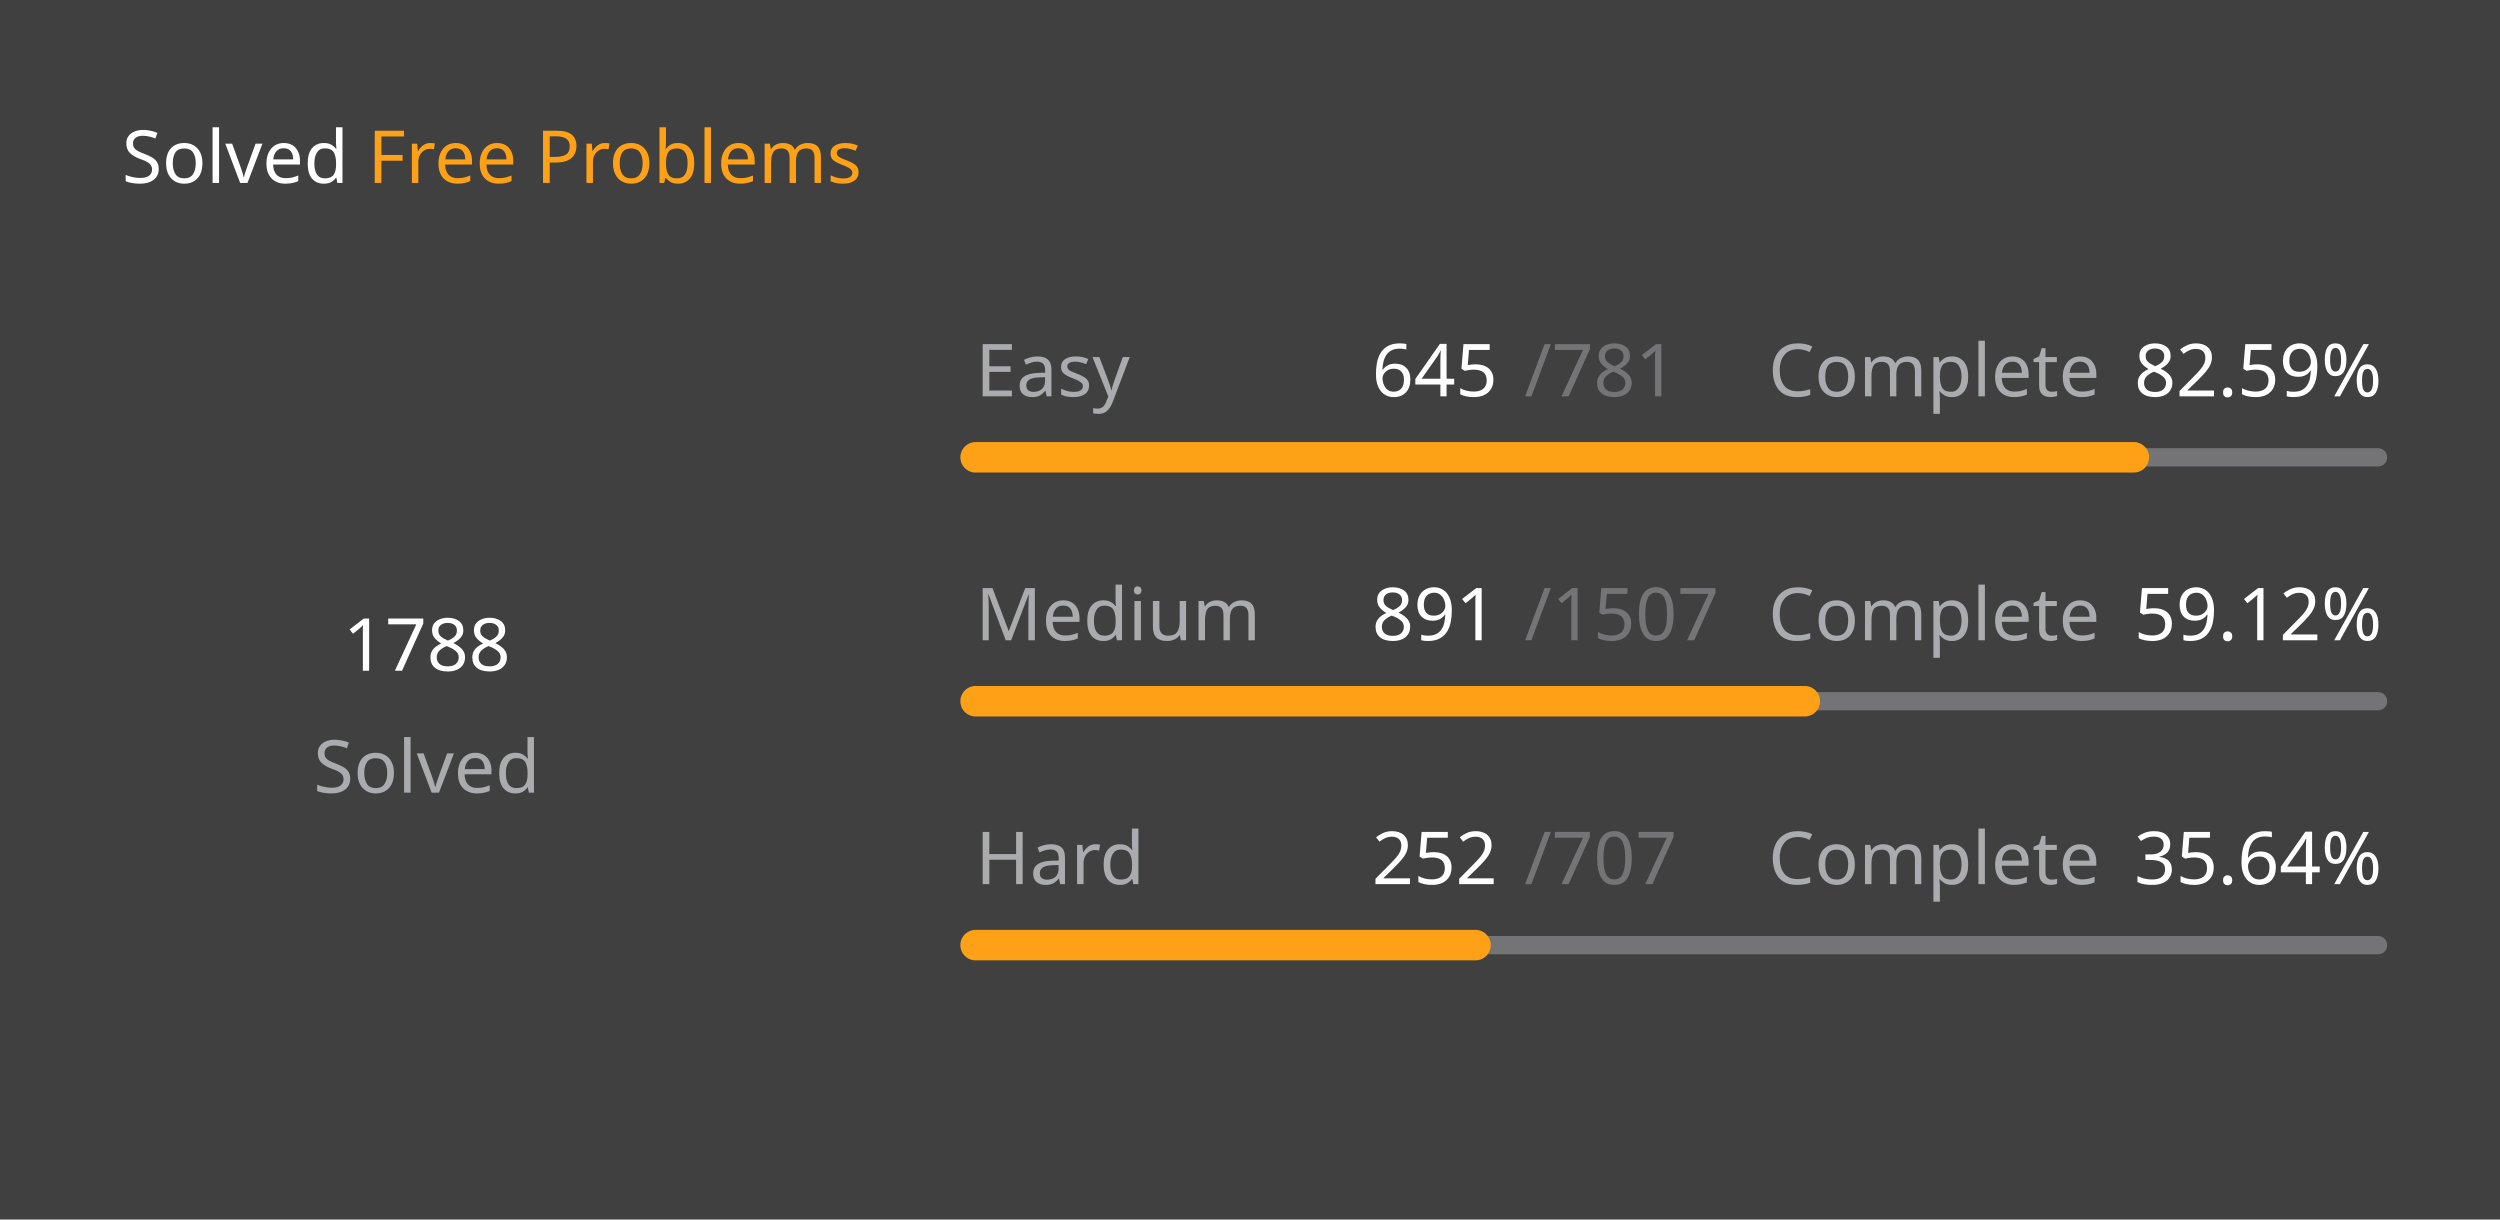
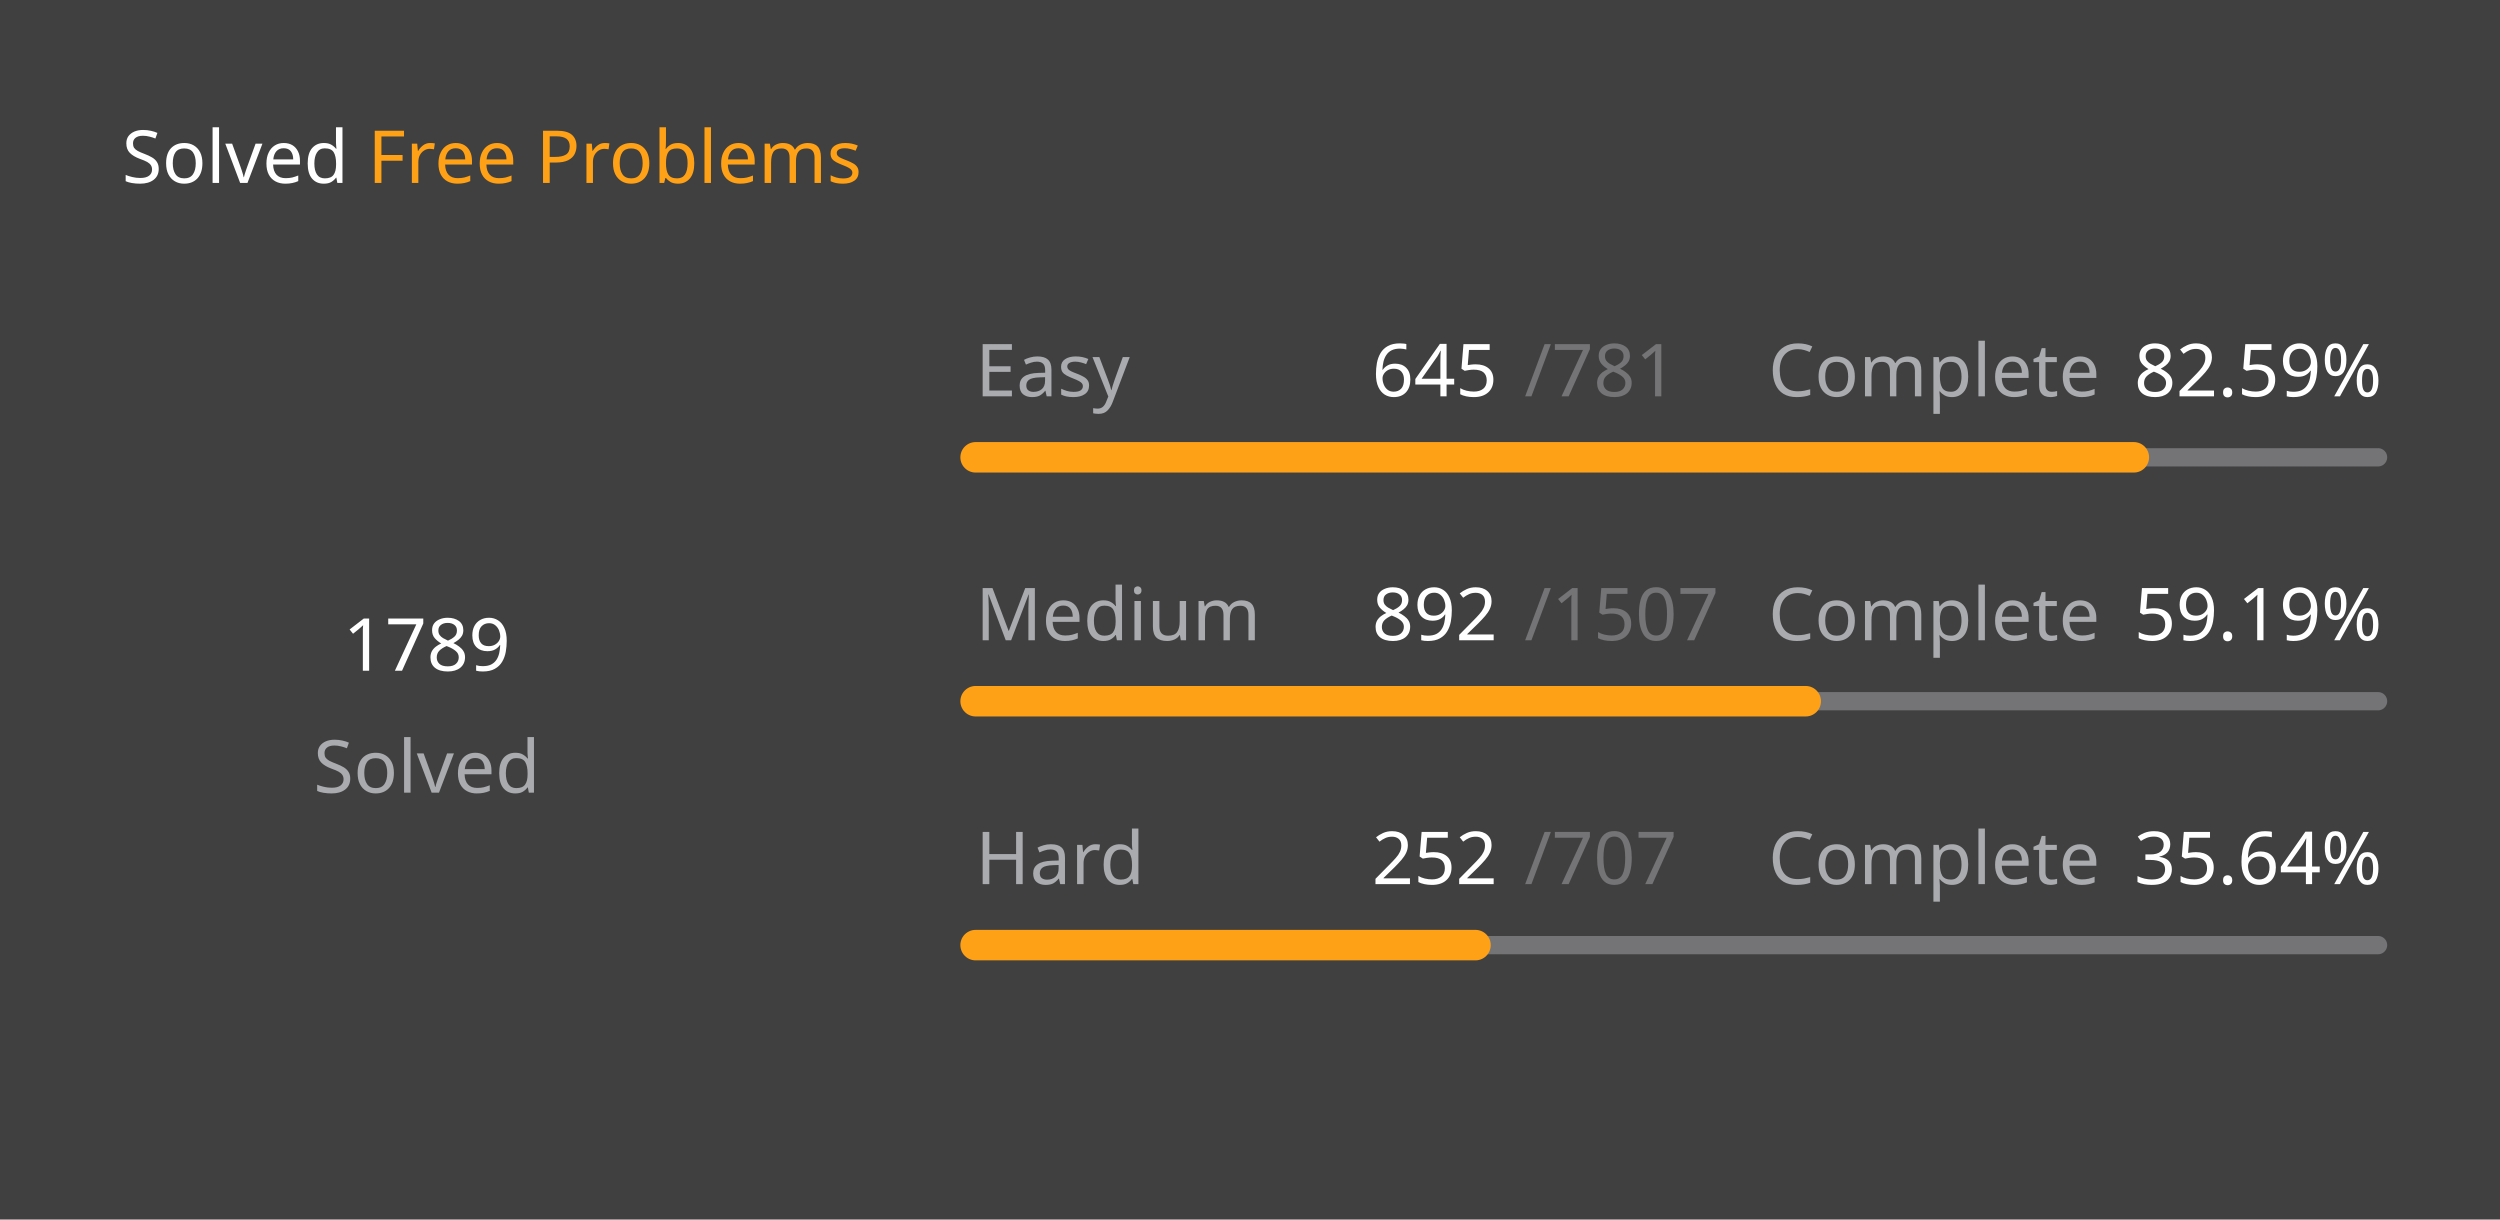
<svg xmlns="http://www.w3.org/2000/svg" version="1.1" height="200" width="410" viewBox="0 0 410 200">
  <style>*{font-family: "Segoe UI", Tahoma, Geneva, Verdana, sans-serif;}</style>
  <style>.title{font-weight: 500;font-size: 1rem;}</style>
  <style>.rotate-90{transform: rotate(-90deg);transform-origin: center;transform-box: fill-box;}</style>
  <style>.state{font-size: .75rem;}</style>
  <style>.light{color: #ffffff;fill: #ffffff;}</style>
  <style>.light-gray{color: #eff2f699;fill: #eff2f699;}</style>
  <style>.dark-gray{color: #ebebf54d;fill: #ebebf54d;}</style>
  <style>.gray{color: #747474;fill: #747474;}</style>
  <style>.orange{color: #ffa116;fill: #ffa116;}</style>
  <style>.background{color: #404040;fill: #404040;}</style>
  <rect fill="#404040" x="0" y="0" width="410" height="200" rx="0.5rem" />
  <g text-anchor="start" text-decoration="1" class="title">
    <text x="20" y="30">
      <tspan class="light">Solved</tspan>
      <tspan class="orange">Free Problems</tspan>
    </text>
  </g>
  <g class="rotate-90">
    <circle fill="none" cx="70" cy="110" r="46" stroke="#747474" stroke-width="3" stroke-linecap="round" />
-     <circle fill="none" cx="70" cy="110" r="46" stroke="#ffa116" stroke-width="5" stroke-linecap="round" stroke-dasharray="172.547 116.479" stroke-dashoffset="0" data-difficult="ALL" />
+     <circle fill="none" cx="70" cy="110" r="46" stroke="#ffa116" stroke-width="5" stroke-linecap="round" stroke-dasharray="172.644 116.383" stroke-dashoffset="0" data-difficult="ALL" />
  </g>
  <g class="state">
    <g text-anchor="middle">
-       <text x="70" y="110" class="light" font-size="1.2rem">1788</text>
+       <text x="70" y="110" class="light" font-size="1.2rem">1789</text>
      <text x="70" y="130" class="light-gray">Solved</text>
    </g>
    <g>
      <text x="160" y="65" class="light-gray">Easy</text>
      <text x="225" y="65" class="light">645</text>
      <text x="250" y="65" class="dark-gray">/781</text>
      <text x="290" y="65" class="light-gray">Complete</text>
      <text x="350" y="65" class="light">82.59%</text>
      <path d="M 160 75 L 390 75" stroke-linecap="round" stroke-linejoin="round" stroke="#ebebf54d" stroke-width="3" />
      <path d="M 160 75 L 349.949 75" stroke-linecap="round" stroke-linejoin="round" stroke="#ffa116" stroke-width="5" />
    </g>
    <g>
      <text x="160" y="105" class="light-gray">Medium</text>
-       <text x="225" y="105" class="light">891</text>
+       <text x="225" y="105" class="light">892</text>
      <text x="250" y="105" class="dark-gray">/1507</text>
      <text x="290" y="105" class="light-gray">Complete</text>
-       <text x="350" y="105" class="light">59.12%</text>
+       <text x="350" y="105" class="light">59.19%</text>
      <path d="M 160 115 L 390 115" stroke-linecap="round" stroke-linejoin="round" stroke="#ebebf54d" stroke-width="3" />
-       <path d="M 160 115 L 295.985 115" stroke-linecap="round" stroke-linejoin="round" stroke="#ffa116" stroke-width="5" />
+       <path d="M 160 115 L 296.138 115" stroke-linecap="round" stroke-linejoin="round" stroke="#ffa116" stroke-width="5" />
    </g>
    <g>
      <text x="160" y="145" class="light-gray">Hard</text>
      <text x="225" y="145" class="light">252</text>
      <text x="250" y="145" class="dark-gray">/707</text>
      <text x="290" y="145" class="light-gray">Complete</text>
      <text x="350" y="145" class="light">35.64%</text>
      <path d="M 160 155 L 390 155" stroke-linecap="round" stroke-linejoin="round" stroke="#ebebf54d" stroke-width="3" />
      <path d="M 160 155 L 241.98 155" stroke-linecap="round" stroke-linejoin="round" stroke="#ffa116" stroke-width="5" />
    </g>
  </g>
</svg>
